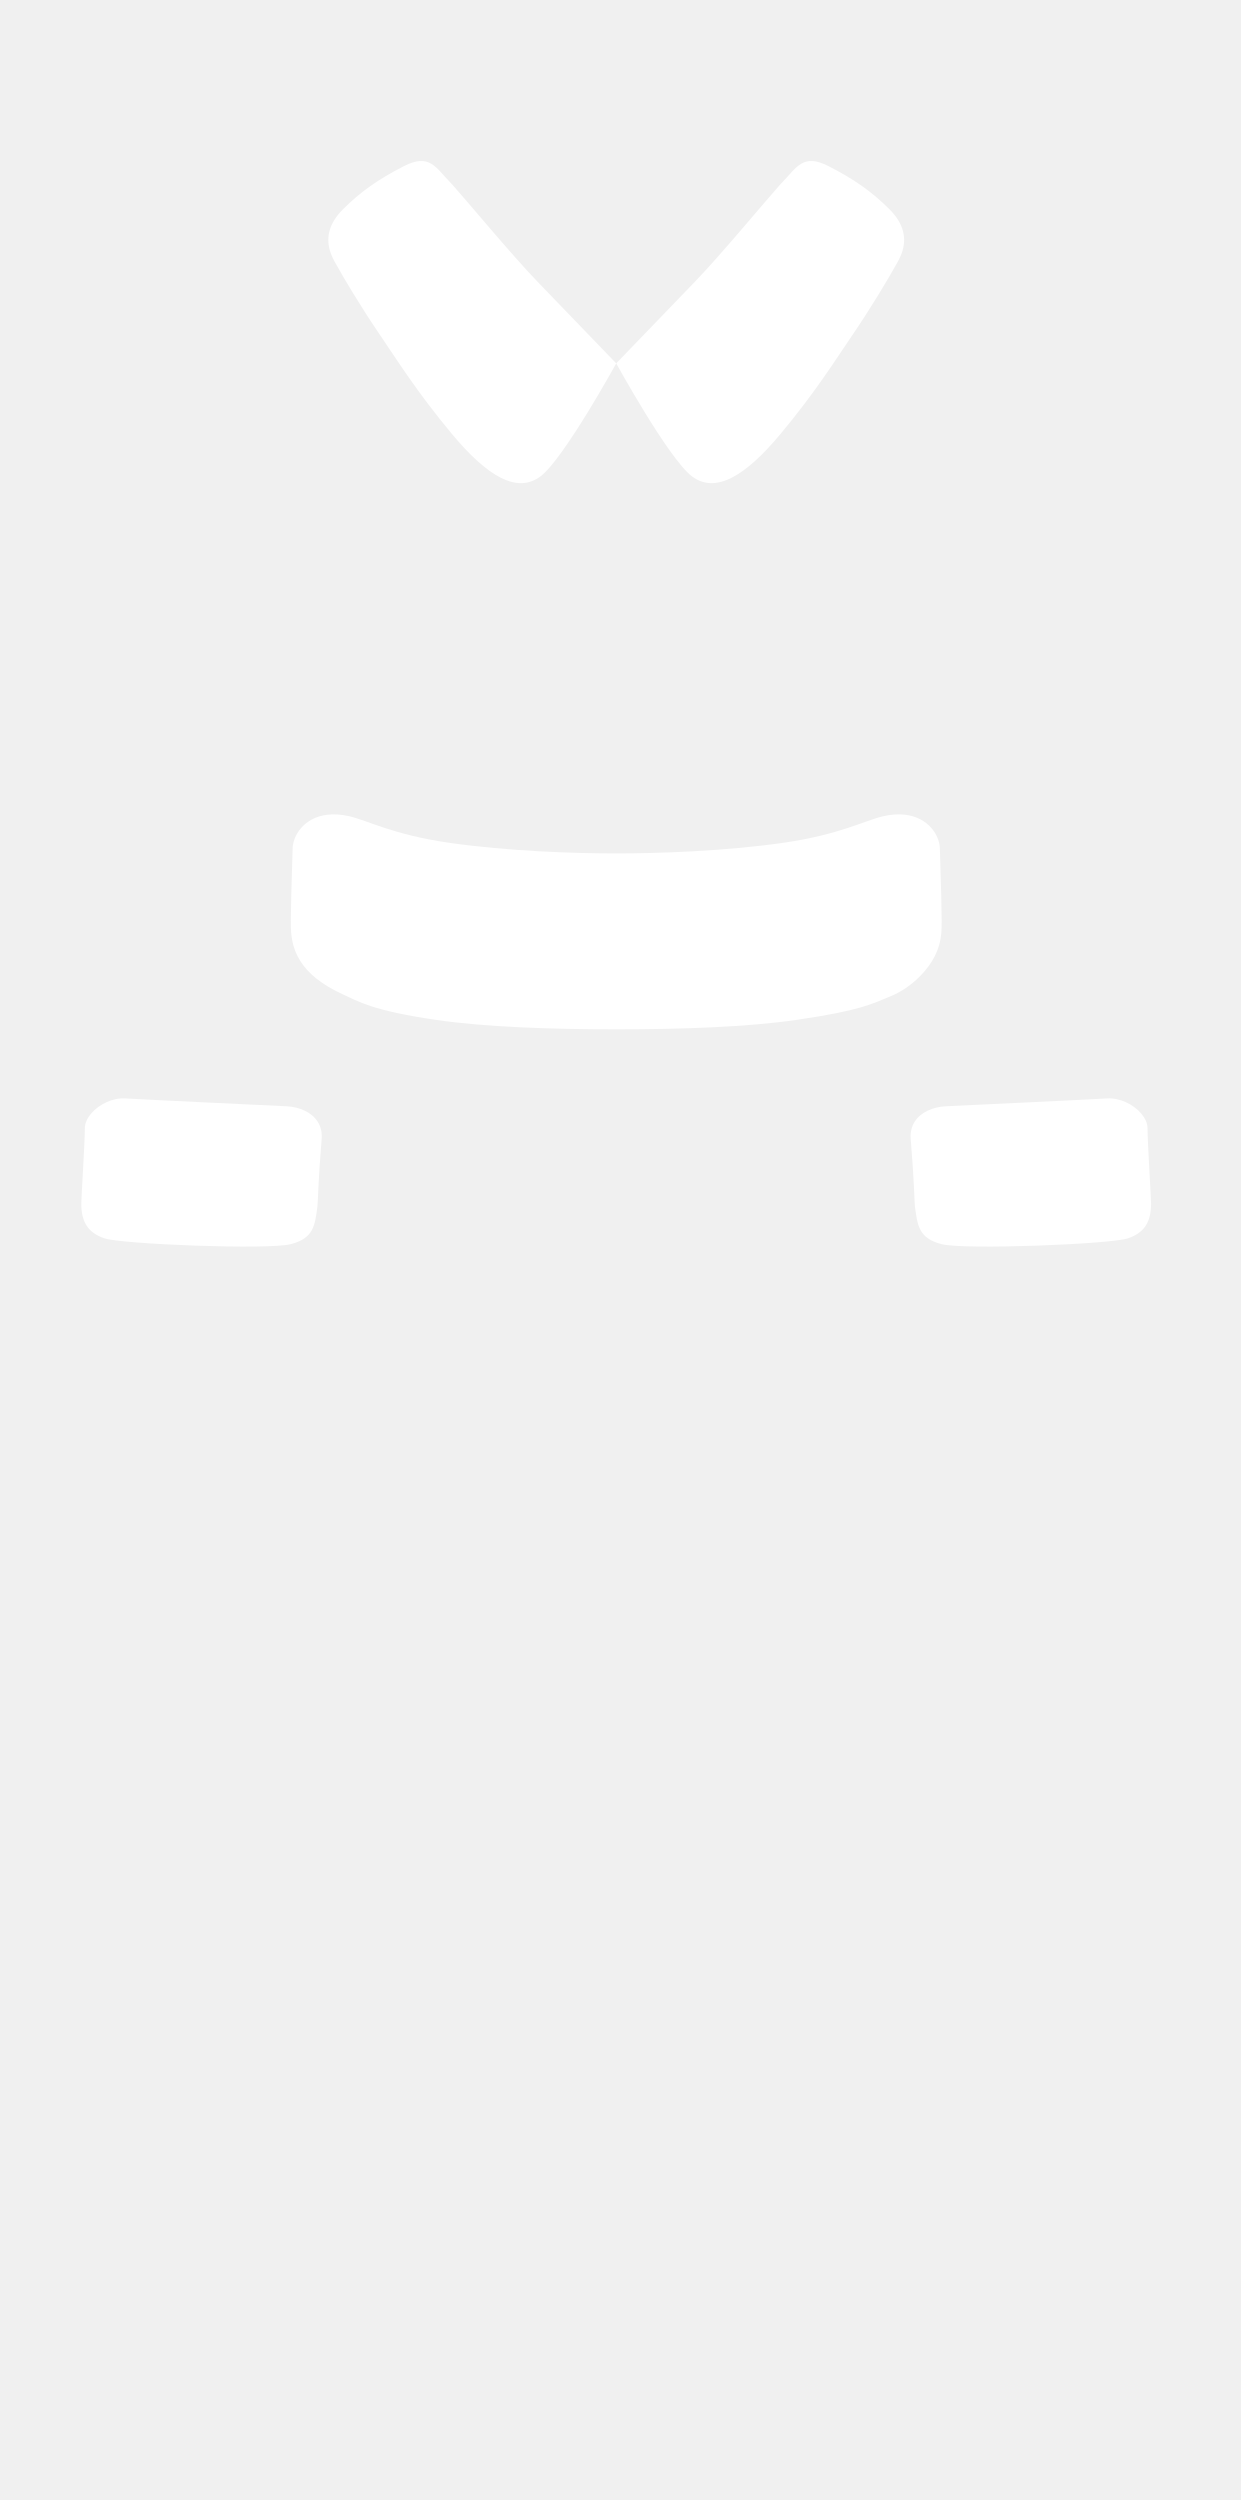
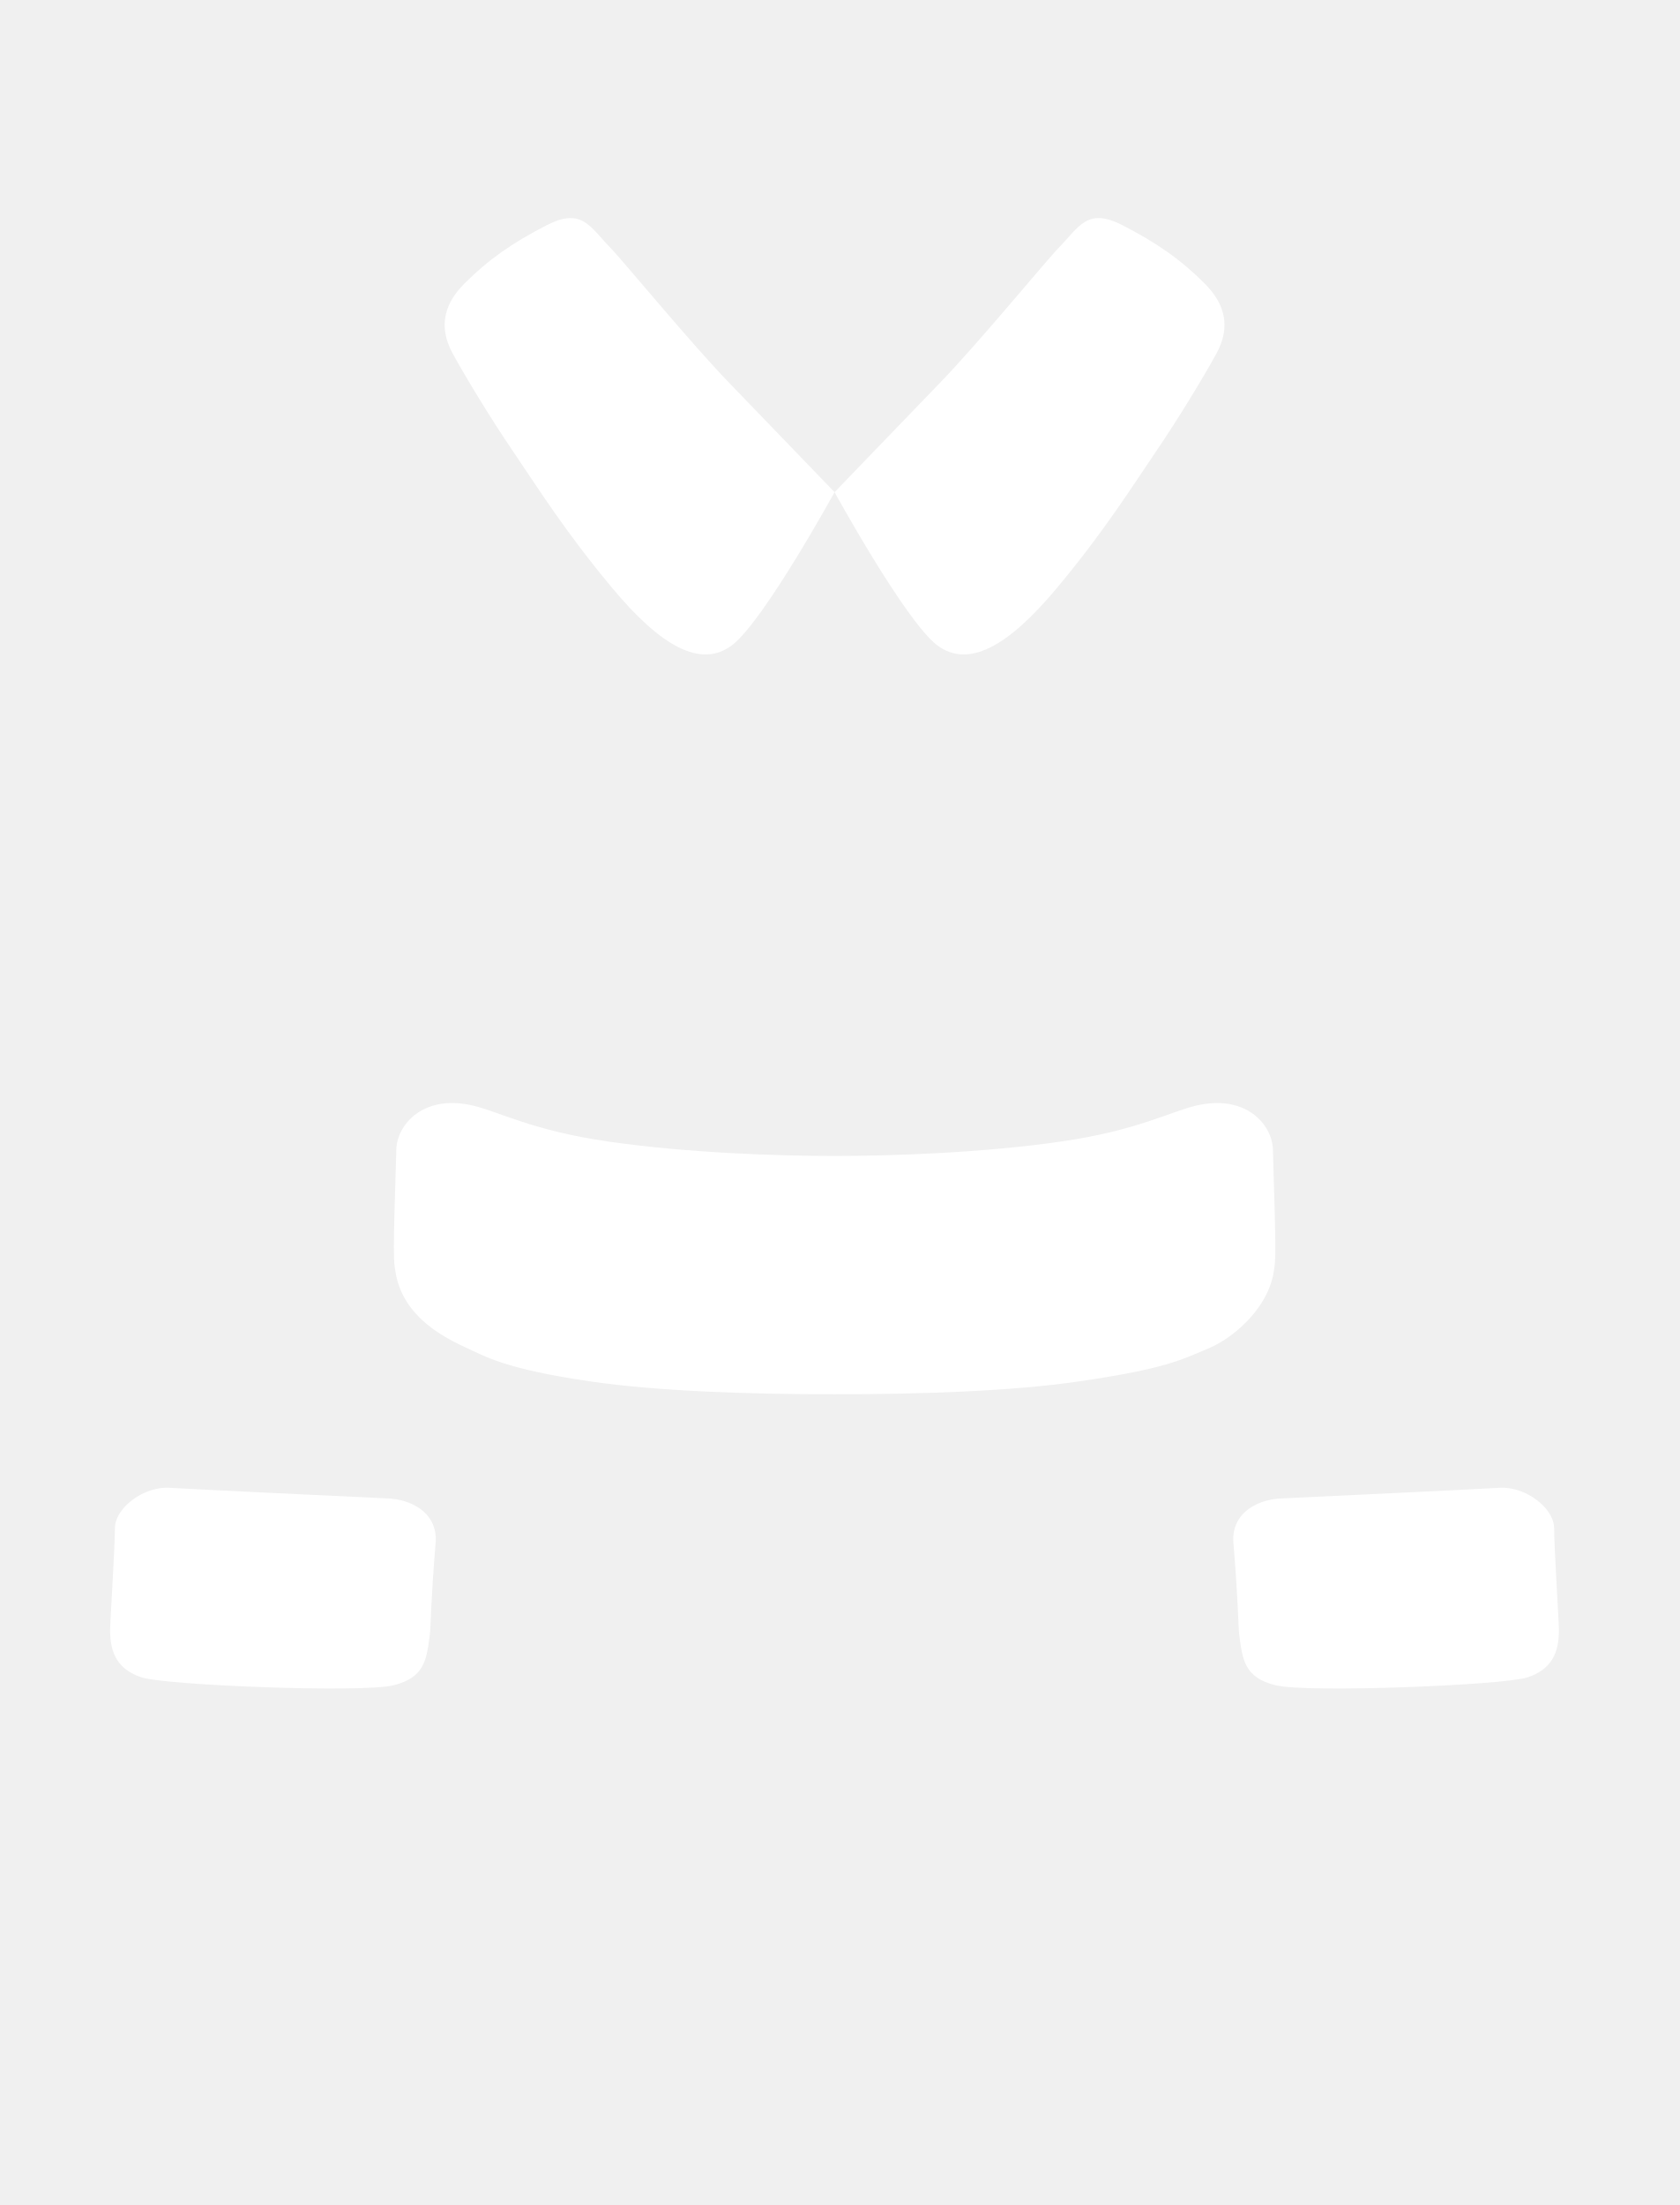
- <svg xmlns="http://www.w3.org/2000/svg" width="64" height="129" viewBox="0 0 64 129" fill="none">
+ <svg xmlns="http://www.w3.org/2000/svg" width="64" height="84" viewBox="0 0 64 84" fill="white">
  <path d="M14.995 64.2C13.795 64.5 6.295 64.2 5.395 63.9C4.495 63.6 4.195 63 4.195 62.1C4.195 61.779 4.378 58.973 4.378 58.219C4.378 57.706 4.872 57.153 5.506 56.868C5.805 56.734 6.134 56.66 6.458 56.678C8.766 56.805 12.173 56.957 14.786 57.084C15.118 57.1 15.447 57.176 15.733 57.315C16.275 57.577 16.657 58.062 16.597 58.779C16.413 60.993 16.411 62.01 16.379 62.248C16.251 63.218 16.195 63.9 14.995 64.2Z" fill="white" />
  <path d="M48.596 64.2C49.795 64.5 57.295 64.2 58.196 63.9C59.096 63.6 59.395 63 59.395 62.1C59.395 61.779 59.213 58.973 59.213 58.219C59.213 57.706 58.718 57.153 58.085 56.868C57.786 56.734 57.456 56.66 57.133 56.678C54.825 56.805 51.418 56.957 48.805 57.084C48.473 57.1 48.143 57.176 47.858 57.315C47.316 57.577 46.933 58.062 46.993 58.779C47.178 60.993 47.18 62.01 47.211 62.248C47.34 63.218 47.395 63.9 48.596 64.2Z" fill="white" />
  <path d="M17.692 51.308C17.172 51.071 16.701 50.798 16.305 50.478C15.66 49.956 15.213 49.308 15.073 48.484L15.069 48.462C14.991 47.999 14.971 47.883 15.099 43.814C15.099 43.118 15.681 42.186 16.89 42.04C17.222 42.001 17.601 42.02 18.028 42.119C18.984 42.342 20.282 43.068 23.143 43.483C26.217 43.929 29.7 44.037 31.798 44.037C33.897 44.037 37.38 43.929 40.454 43.483C43.316 43.068 44.613 42.342 45.569 42.119C45.996 42.02 46.375 42.001 46.707 42.04C47.916 42.186 48.498 43.118 48.498 43.814C48.626 47.883 48.606 47.999 48.528 48.462L48.524 48.484C48.389 49.277 47.891 50.001 47.291 50.547C46.885 50.918 46.432 51.207 46.014 51.38C44.982 51.809 44.404 52.145 41.085 52.628C38.545 52.998 35.122 53.114 31.798 53.114C28.474 53.114 25.052 52.998 22.512 52.628C19.193 52.145 18.487 51.67 17.692 51.308Z" fill="white" />
  <path d="M27.907 24.566C26.697 25.5 25.157 24.592 23.335 22.411C21.513 20.23 20.475 18.556 19.572 17.231C18.668 15.905 17.727 14.341 17.249 13.47C17.176 13.336 17.115 13.201 17.067 13.067C16.801 12.323 16.935 11.562 17.697 10.8C18.597 9.9 19.502 9.26 20.836 8.576C22.171 7.892 22.473 8.636 23.272 9.455C23.297 9.481 23.331 9.517 23.371 9.562C24.003 10.262 26.409 13.161 27.717 14.517C29.677 16.55 31.797 18.75 31.797 18.75C31.797 18.75 29.116 23.631 27.907 24.566Z" fill="white" />
  <path d="M35.688 24.566C36.897 25.5 38.437 24.592 40.259 22.411C42.081 20.23 43.119 18.556 44.023 17.231C44.926 15.905 45.867 14.341 46.345 13.47C46.417 13.336 46.479 13.203 46.527 13.069C46.794 12.324 46.66 11.563 45.897 10.8C44.997 9.9 44.092 9.26 42.758 8.576C41.423 7.892 41.121 8.635 40.322 9.455C40.295 9.483 40.258 9.522 40.213 9.572C39.568 10.29 37.179 13.168 35.877 14.517C33.917 16.55 31.797 18.75 31.797 18.75C31.797 18.75 34.478 23.631 35.688 24.566Z" fill="white" />
</svg>
